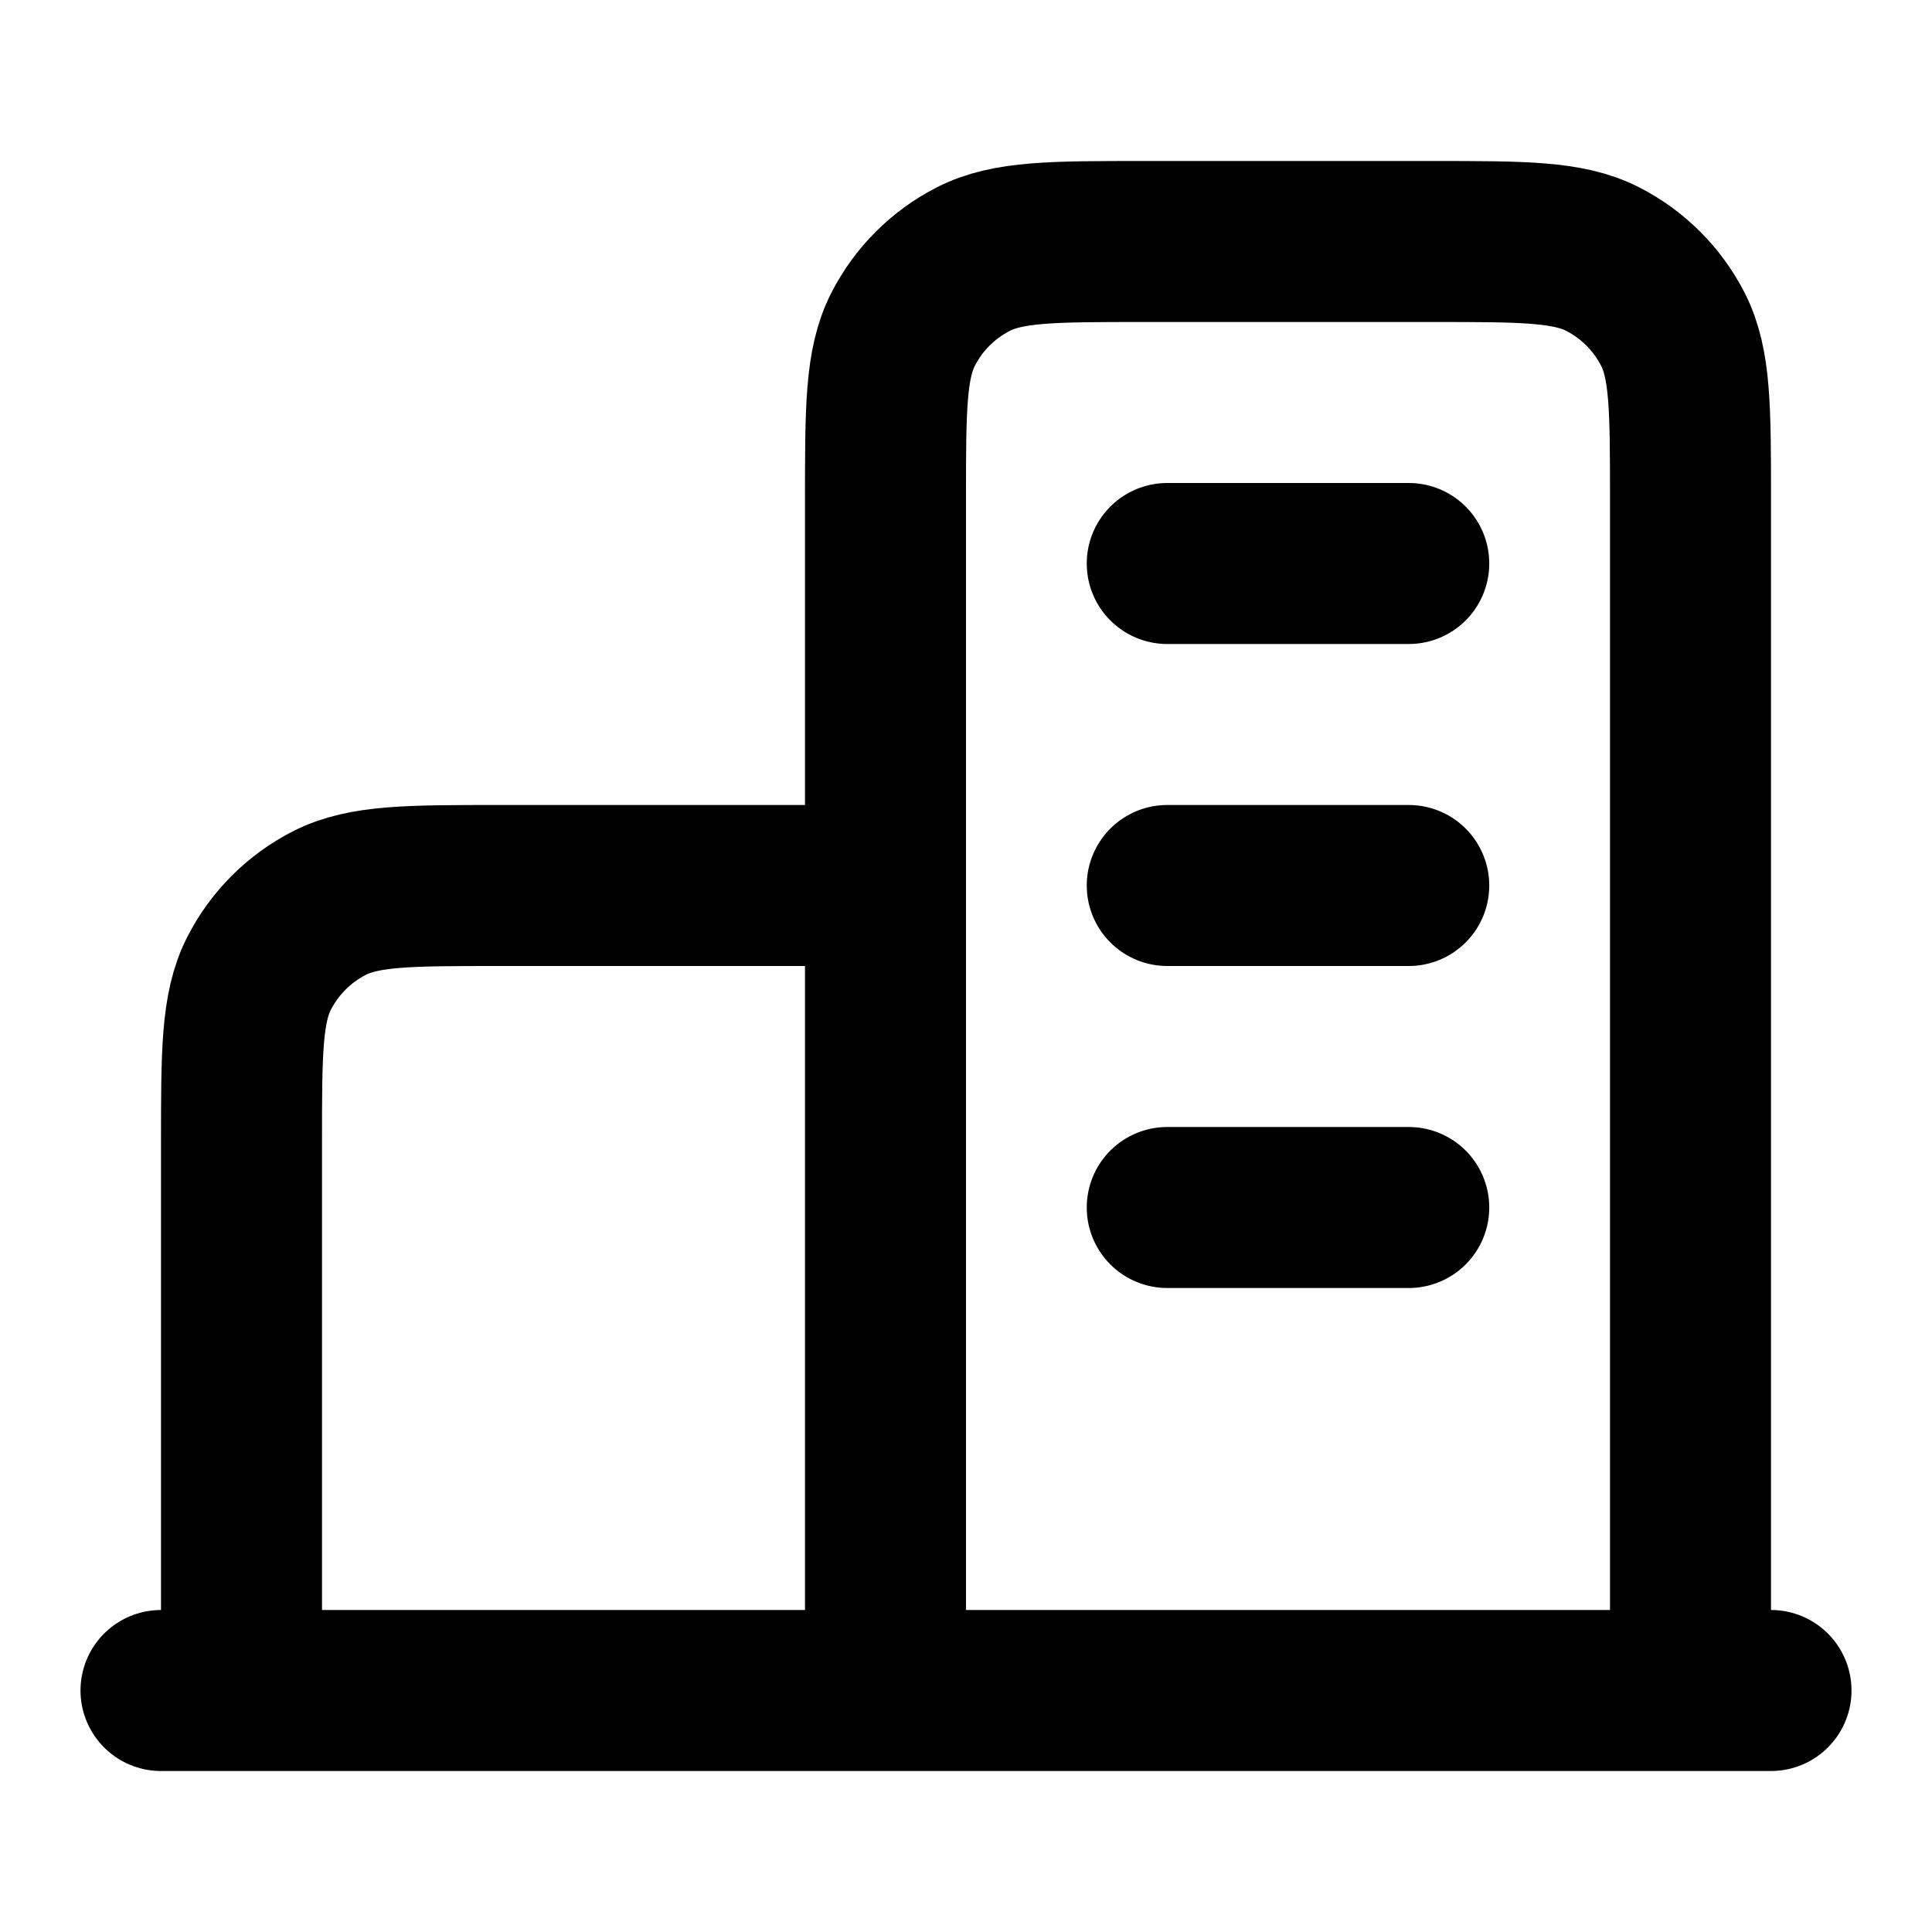
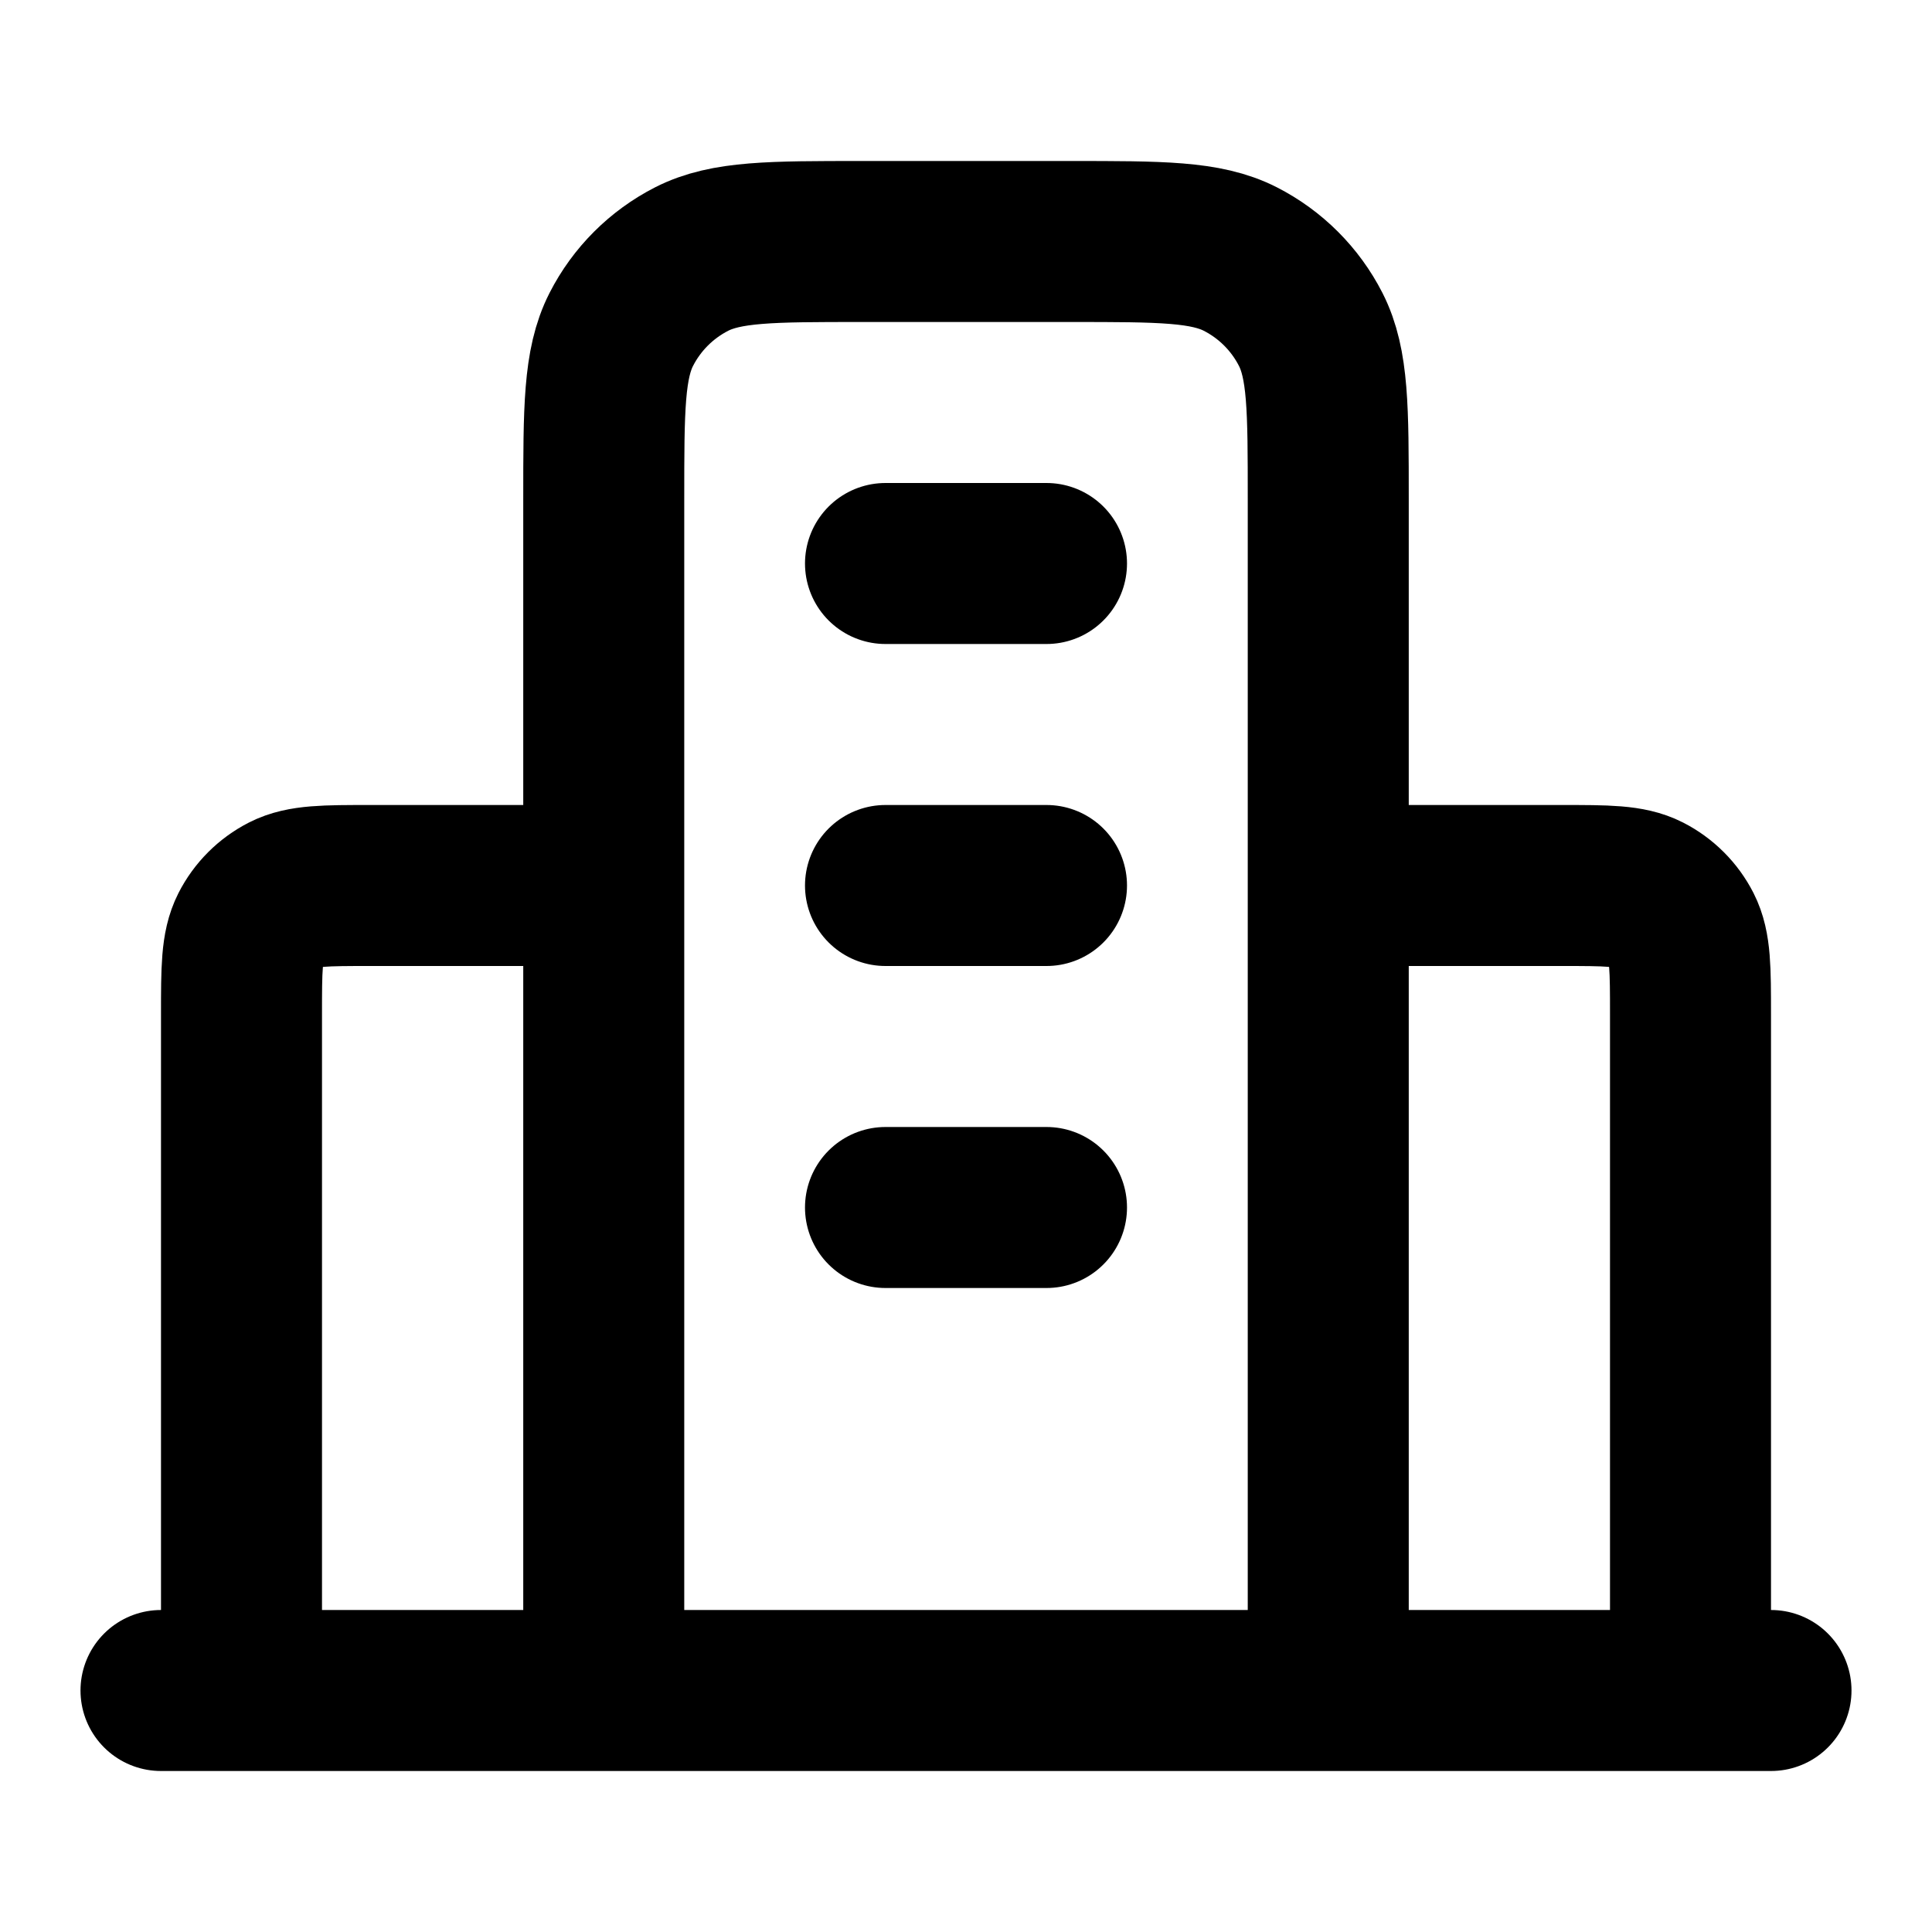
<svg xmlns="http://www.w3.org/2000/svg" width="24" height="24" viewBox="0 0 24 24" fill="none">
-   <path d="M11 11H6.2C5.08 11 4.52 11 4.092 11.218C3.716 11.41 3.41 11.716 3.218 12.092C3 12.52 3 13.08 3 14.2V21M21 21V6.2C21 5.08 21 4.52 20.782 4.092C20.59 3.716 20.284 3.41 19.908 3.218C19.48 3 18.92 3 17.8 3H14.2C13.08 3 12.52 3 12.092 3.218C11.716 3.41 11.41 3.716 11.218 4.092C11 4.52 11 5.08 11 6.2V21M22 21H2M14.5 7H17.5M14.5 11H17.5M14.5 15H17.5" stroke="black" stroke-width="2" stroke-linecap="round" stroke-linejoin="round" />
+   <path d="M7.5 11H4.6C4.04 11 3.76 11 3.546 11.109C3.358 11.205 3.205 11.358 3.109 11.546C3 11.76 3 12.04 3 12.6V21M16.5 11H19.4C19.96 11 20.24 11 20.454 11.109C20.642 11.205 20.795 11.358 20.891 11.546C21 11.76 21 12.04 21 12.6V21M16.5 21V6.2C16.5 5.08 16.5 4.52 16.282 4.092C16.09 3.716 15.784 3.41 15.408 3.218C14.98 3 14.42 3 13.3 3H10.7C9.58 3 9.02 3 8.592 3.218C8.216 3.41 7.91 3.716 7.718 4.092C7.5 4.52 7.5 5.08 7.5 6.2V21M22 21H2M11 7H13M11 11H13M11 15H13" stroke="black" stroke-width="2" stroke-linecap="round" stroke-linejoin="round" />
</svg>
